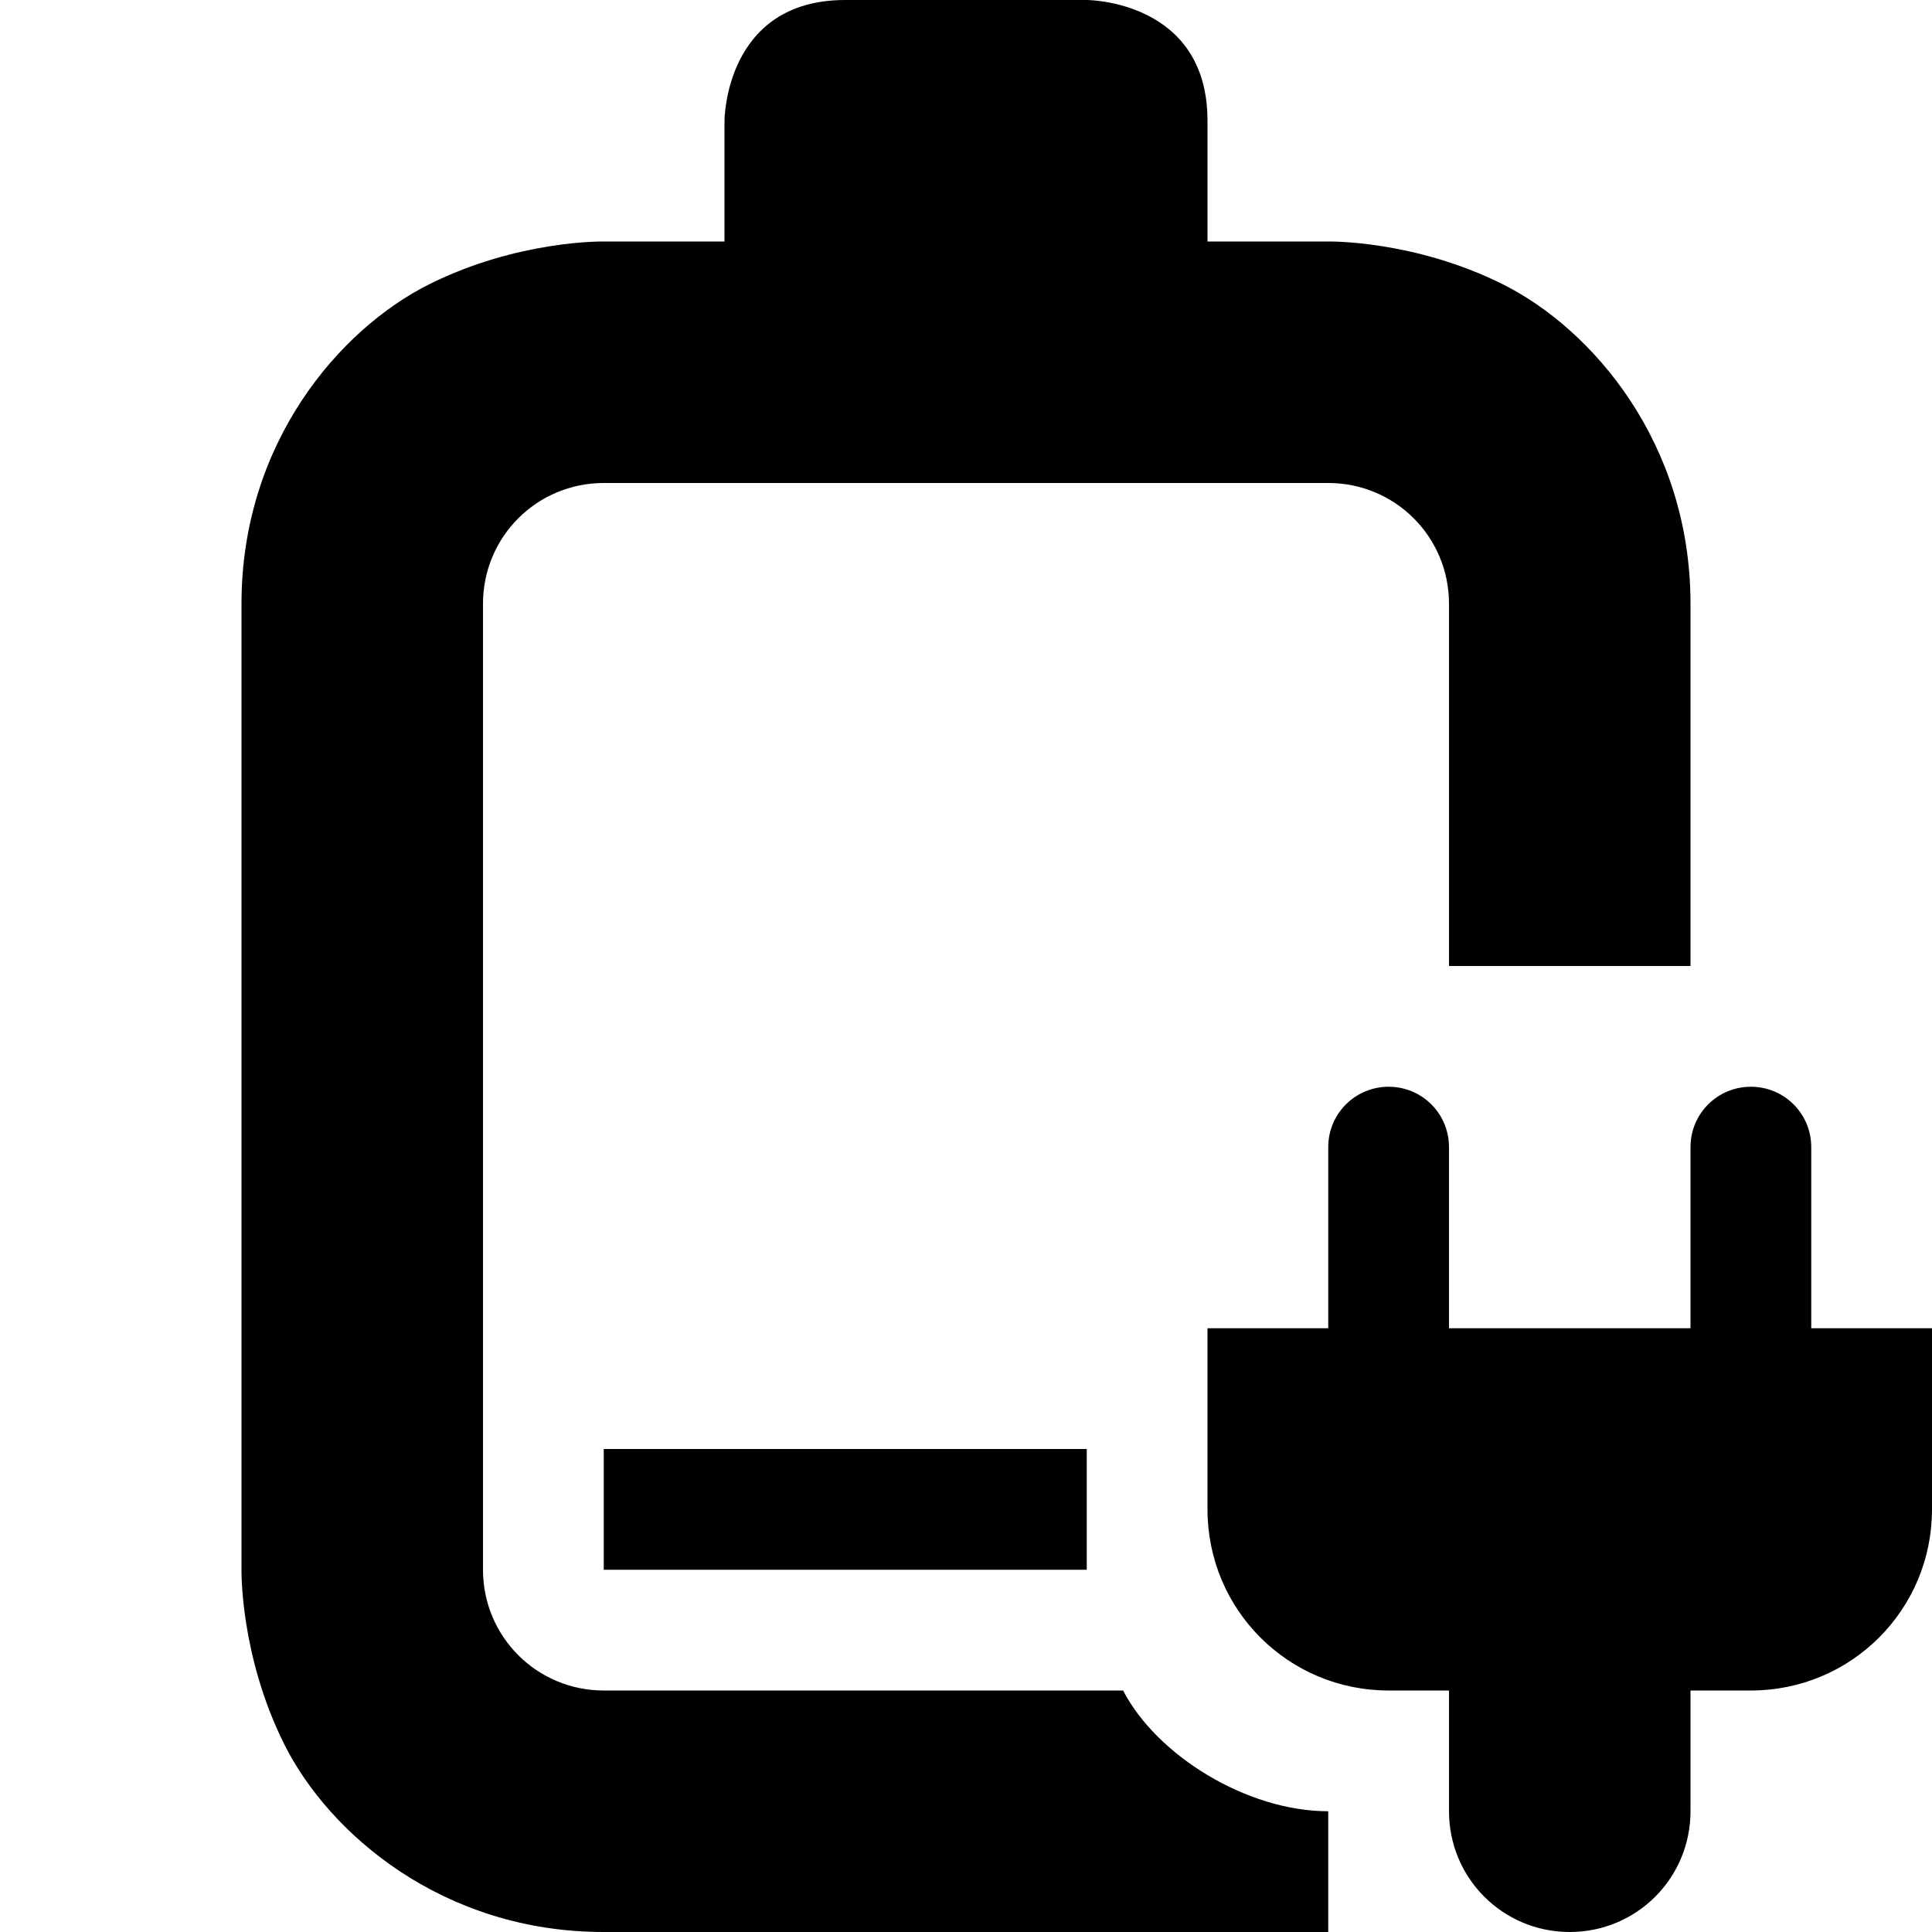
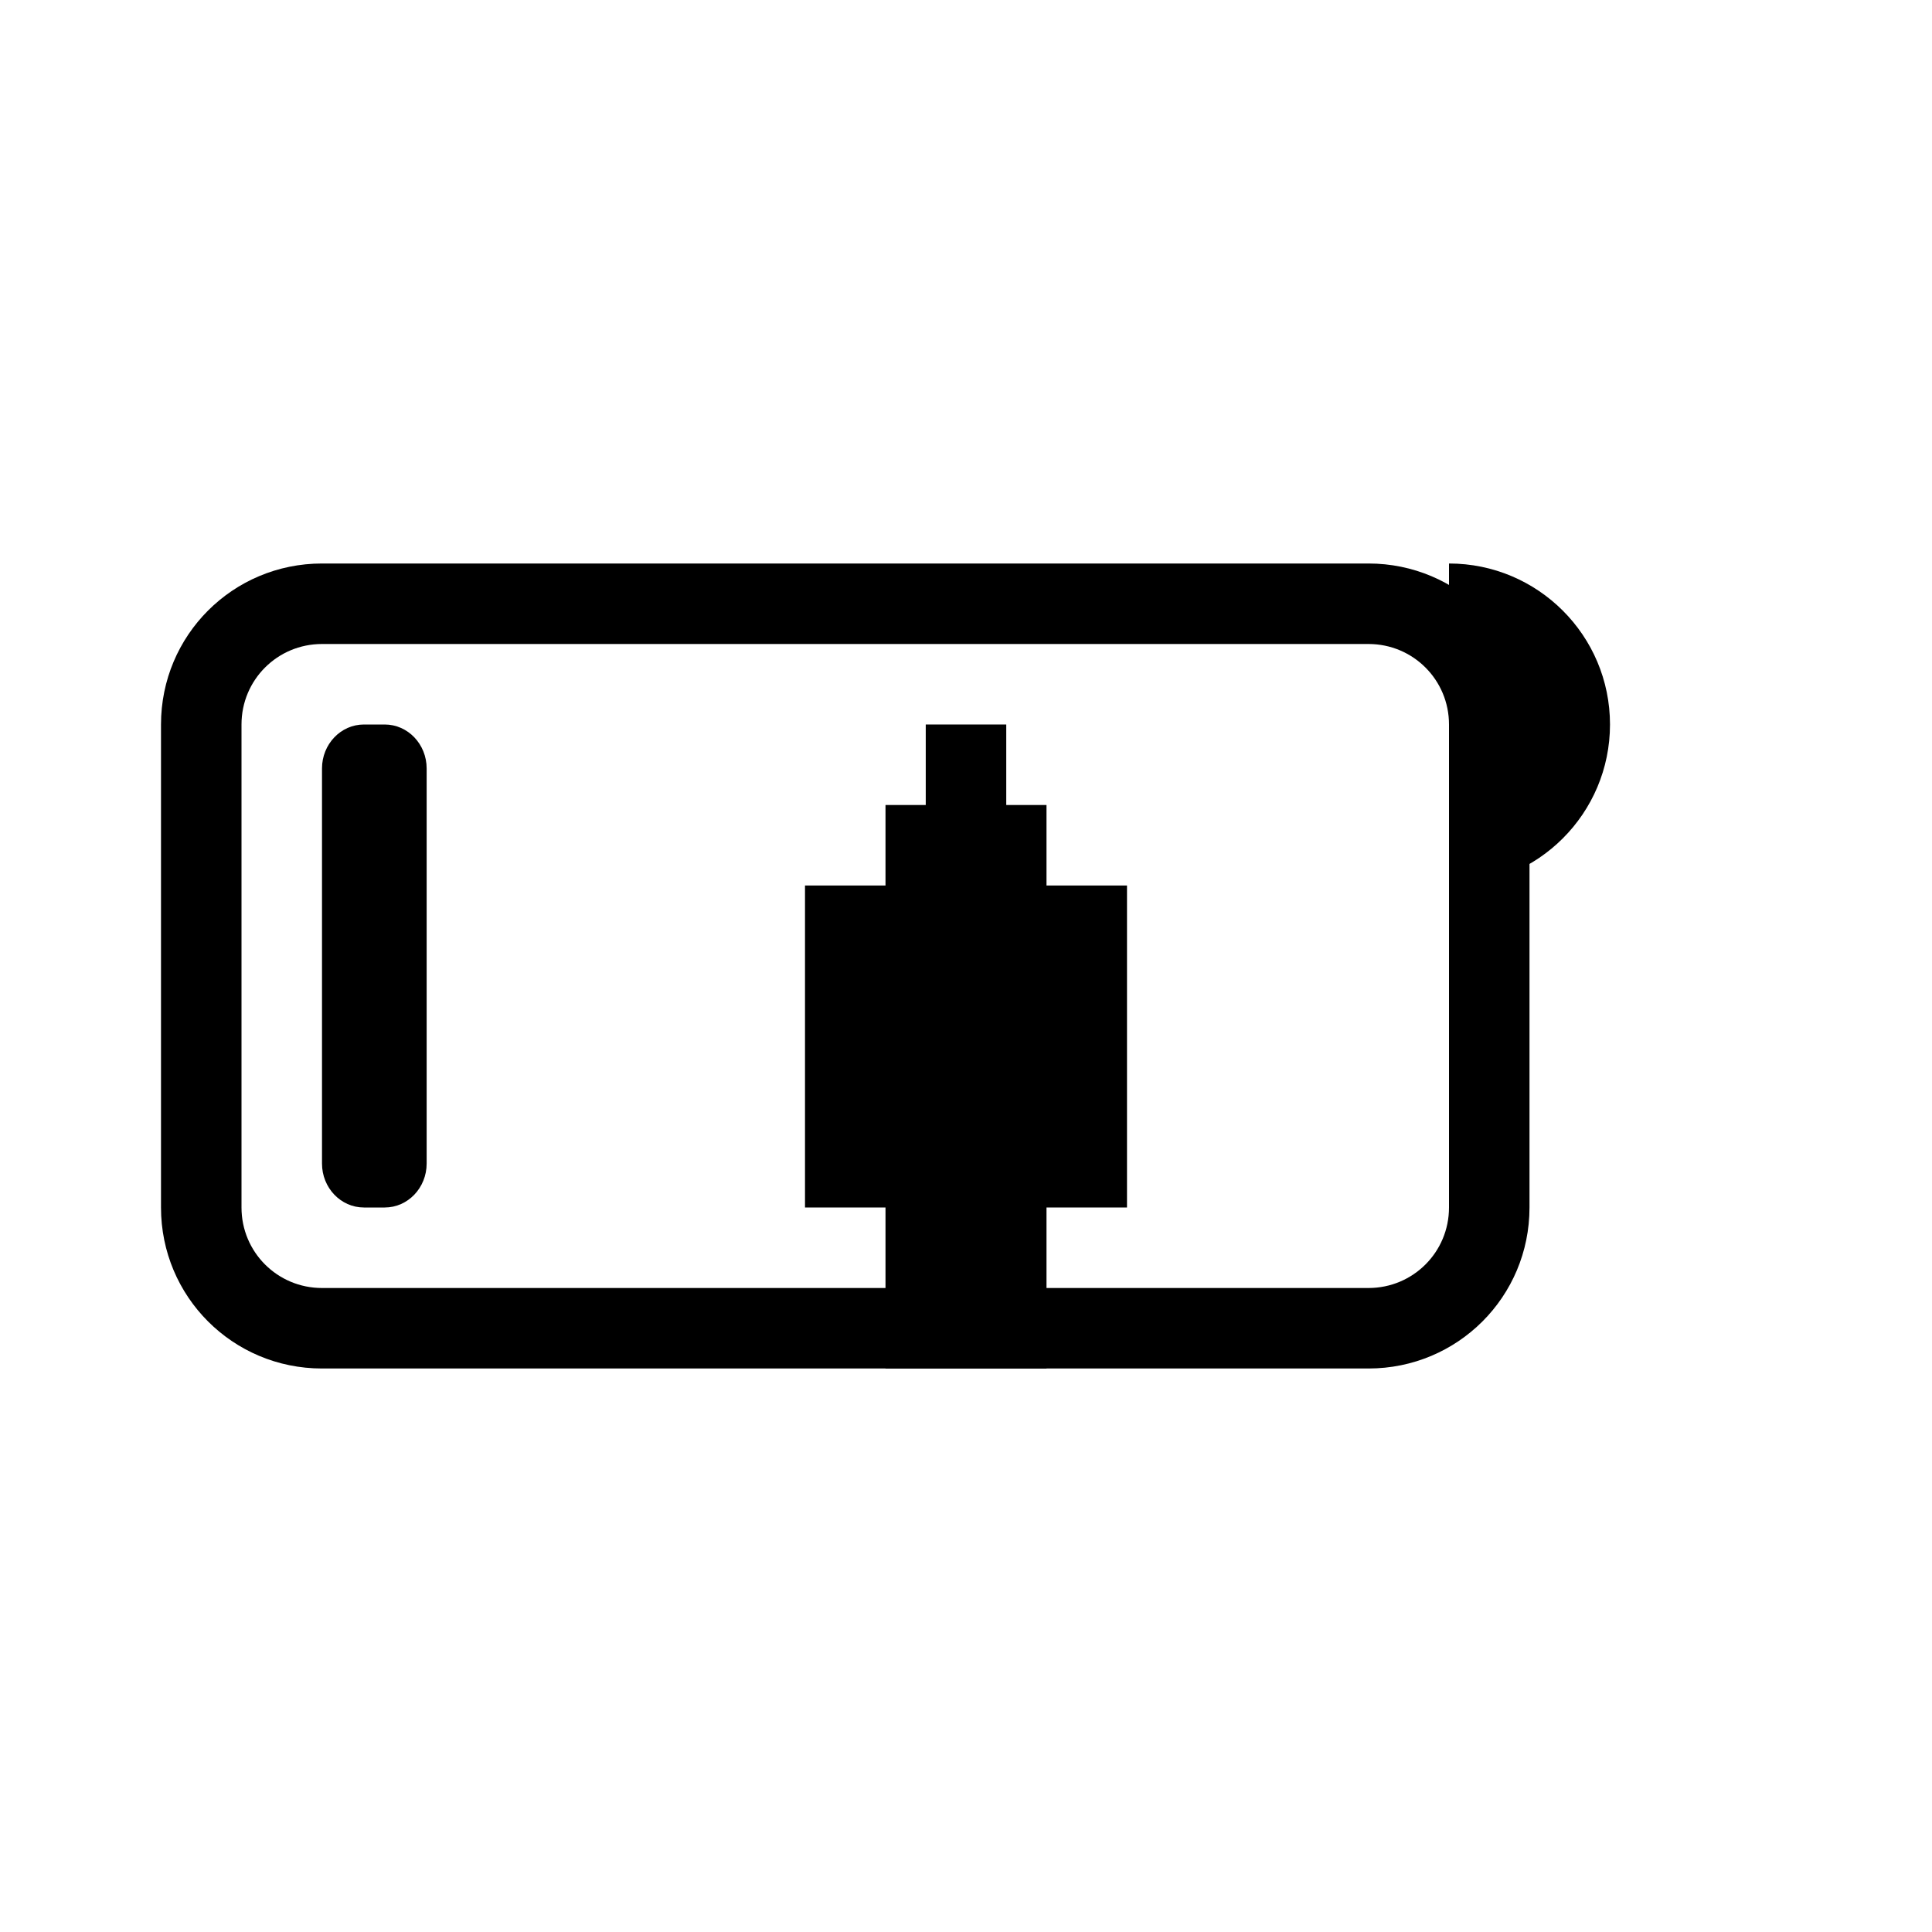
- <svg xmlns="http://www.w3.org/2000/svg" version="1.1" width="16" height="16" id="svg7384" viewBox="0 0 16 16">
-   <defs id="defs7386" />
-   <g id="layer4" style="display:inline" transform="translate(-800,-180)">
-     <g id="battery-level-10-plugged-in" transform="translate(118)" style="display:inline">
-       <path id="path87" style="fill:currentColor" d="m 687,192 v 1 l 4,2e-5 V 192 Z" class="success" />
-       <path id="path89" style="fill:currentColor" d="m 689,180 c -1,0 -1,1 -1,1 v 1 h -1 c 0,0 -0.709,-0.014 -1.447,0.355 C 684.814,182.725 684,183.666 684,185 v 8 c 0,0 -0.014,0.709 0.355,1.447 C 684.725,195.186 685.667,196 687,196 h 6 v -1 c -0.678,0 -1.423,-0.466 -1.699,-1 H 687 c -0.554,0 -1,-0.446 -1,-1 v -8 c 0,-0.554 0.446,-1 1,-1 h 4 2 c 0.554,0 1,0.446 1,1 v 3 h 2 v -3 c 0,-1.334 -0.814,-2.275 -1.553,-2.645 C 693.709,181.986 693,182 693,182 h -1 v -1 c 0,-1 -1,-1 -1,-1 z m 4.5,9 c -0.277,0 -0.5,0.223 -0.5,0.5 v 1.5 h -1 v 1.5 c 0,0.831 0.669,1.5 1.5,1.5 h 0.5 v 1 c 0,0.554 0.446,1 1,1 0.554,0 1,-0.446 1,-1 v -1 h 0.5 c 0.831,0 1.5,-0.669 1.5,-1.5 V 191 h -1 v -1.5 c 0,-0.277 -0.223,-0.5 -0.5,-0.5 -0.277,0 -0.5,0.223 -0.5,0.5 v 1.5 h -2 v -1.5 c 0,-0.277 -0.223,-0.5 -0.5,-0.5 z" />
-     </g>
+ <svg xmlns="http://www.w3.org/2000/svg" width="24" height="24" version="1.1">
+   <g transform="translate(2,4)" fill="currentColor">
+     <path d="m2 3c-1.108 0-2 0.892-2 2v6c0 1.108 0.892 2 2 2h13c1.108 0 2-0.892 2-2v-6c0-1.108-0.892-2-2-2zm0 1h13c0.554 0 1 0.446 1 1v6c0 0.554-0.446 1-1 1h-13c-0.554 0-1-0.446-1-1v-6c0-0.554 0.446-1 1-1z" style="paint-order:stroke fill markers" />
+     <rect x="2" y="5" width="1.3" height="6" rx=".521" ry=".546" style="paint-order:stroke fill markers" />
+     <path d="m16 3v4a2 2 0 0 0 2-2 2 2 0 0 0-2-2z" style="paint-order:stroke fill markers" />
+     <path d="M11 6v1h1v4h-1v2H9v-2H8v-4h1V6h2zM9.5 5v1h1V5h-1z" />
  </g>
</svg>
